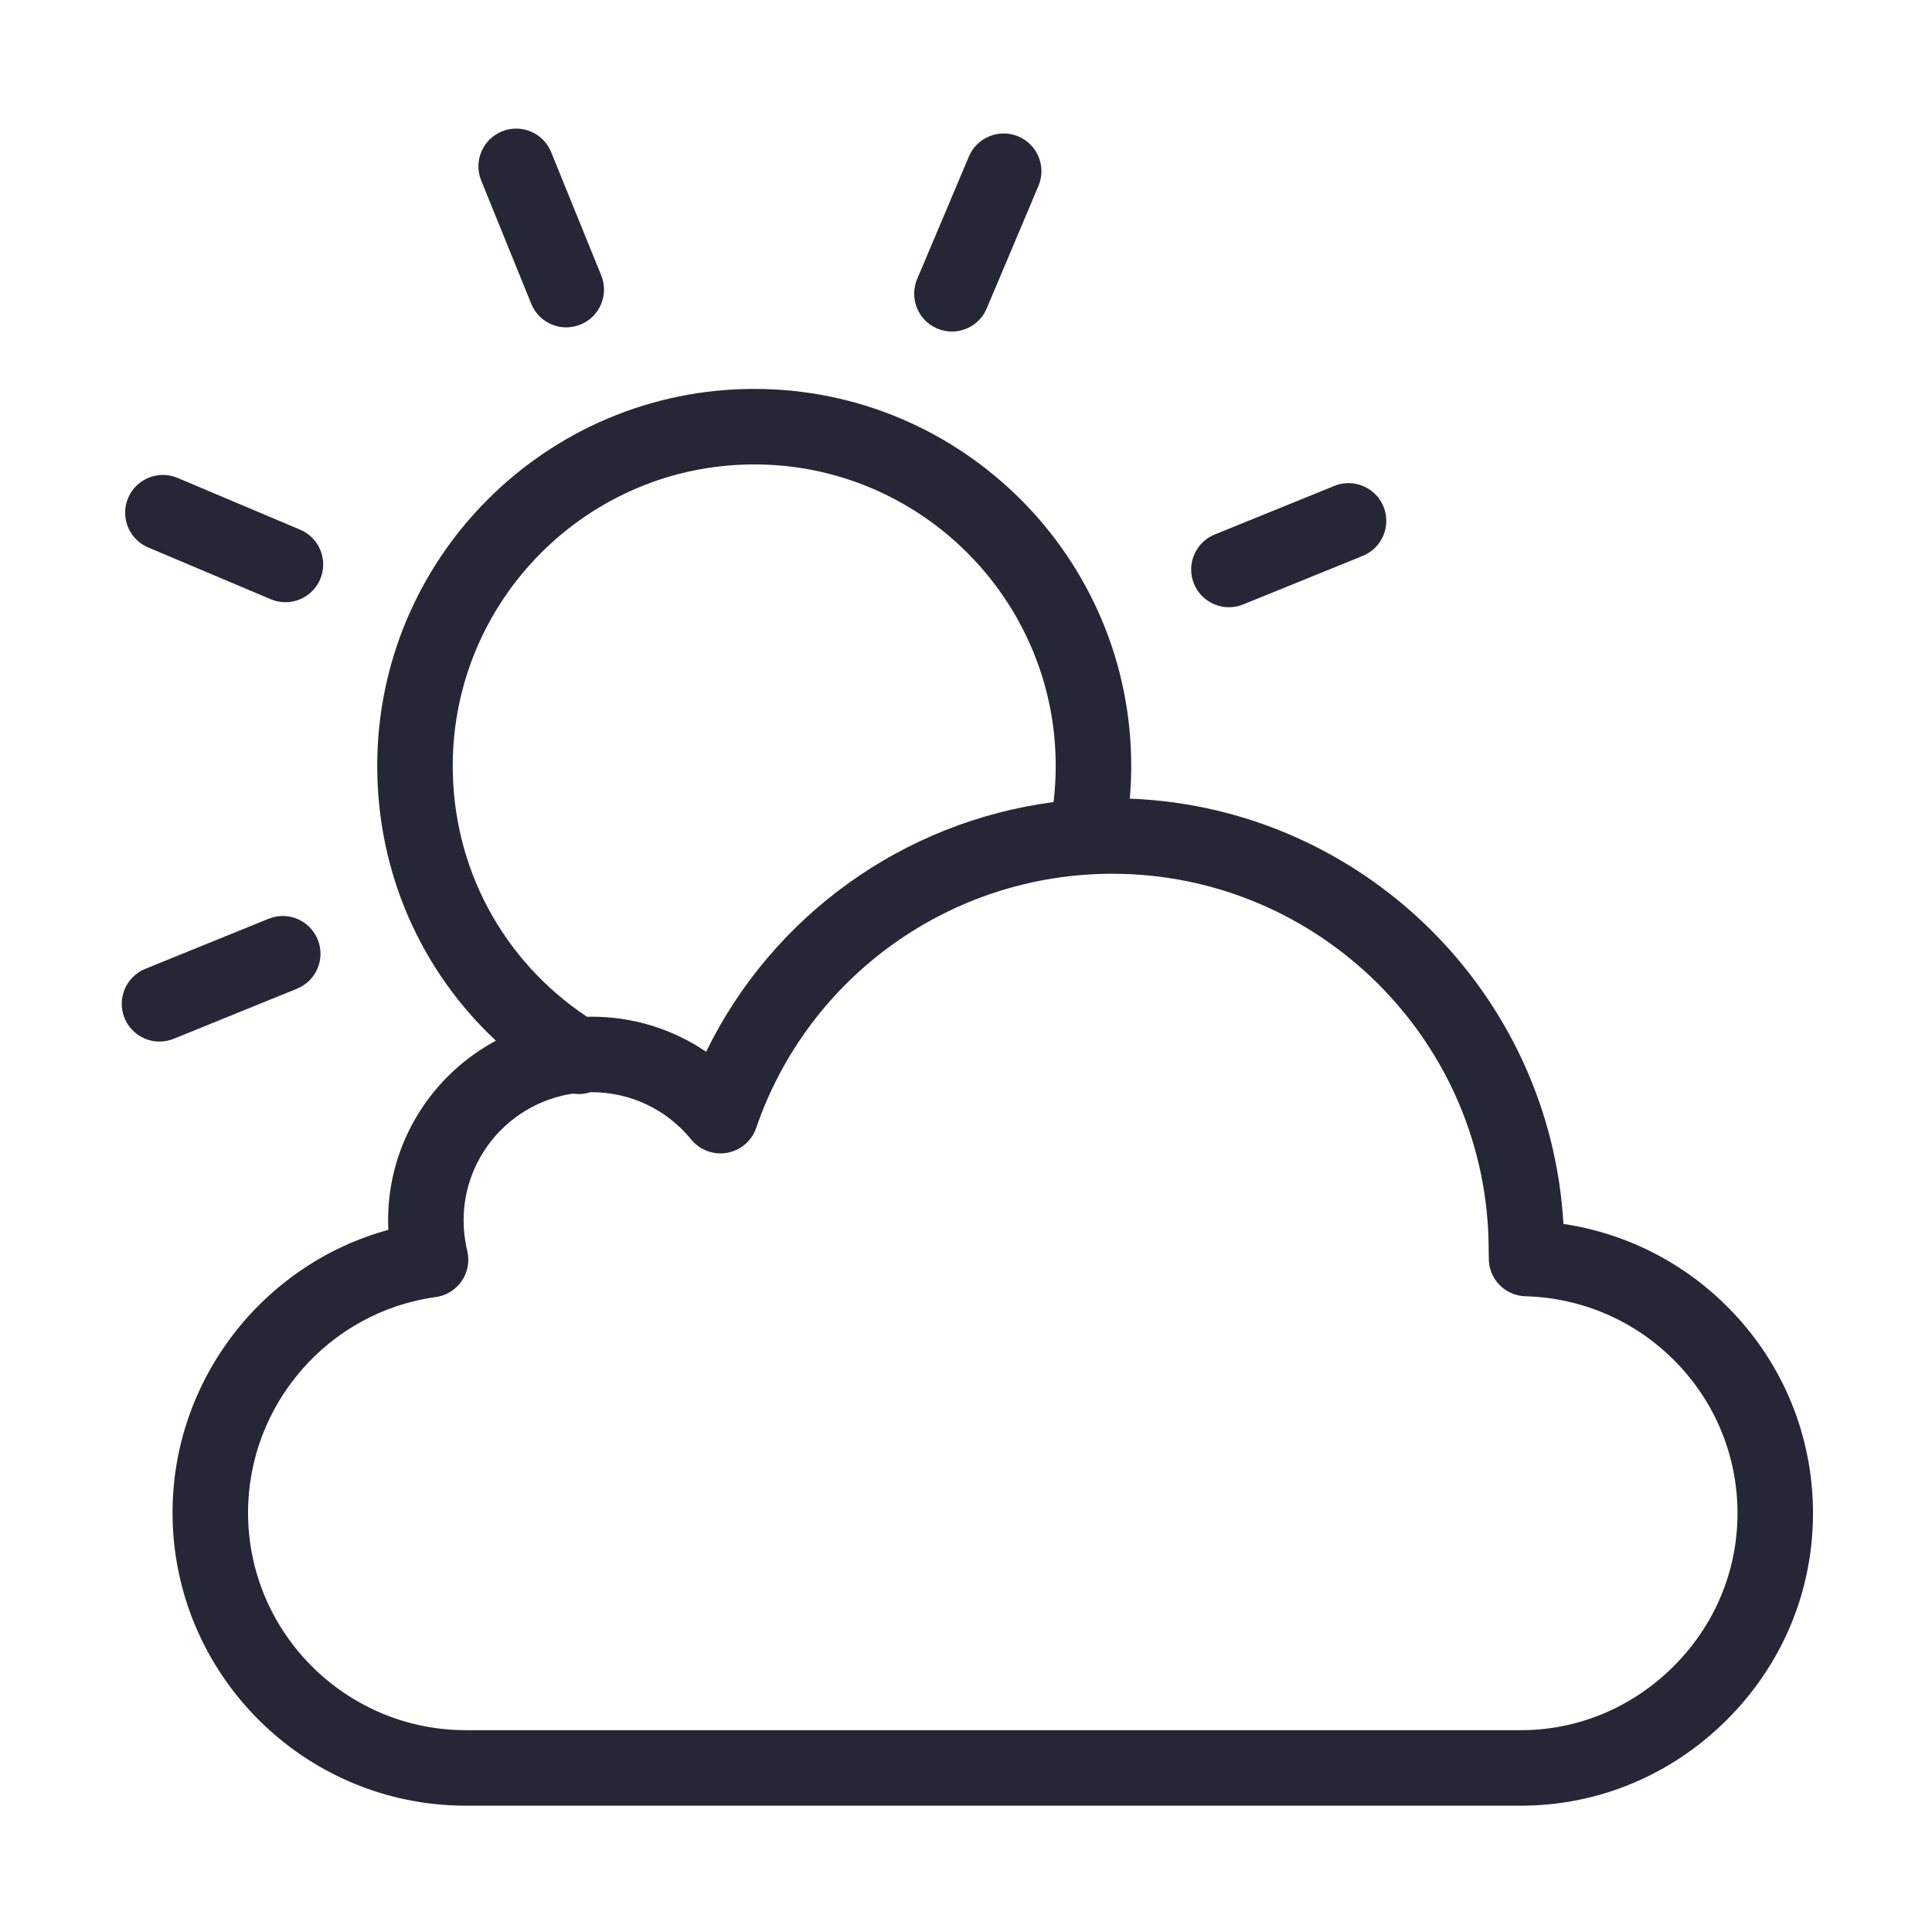
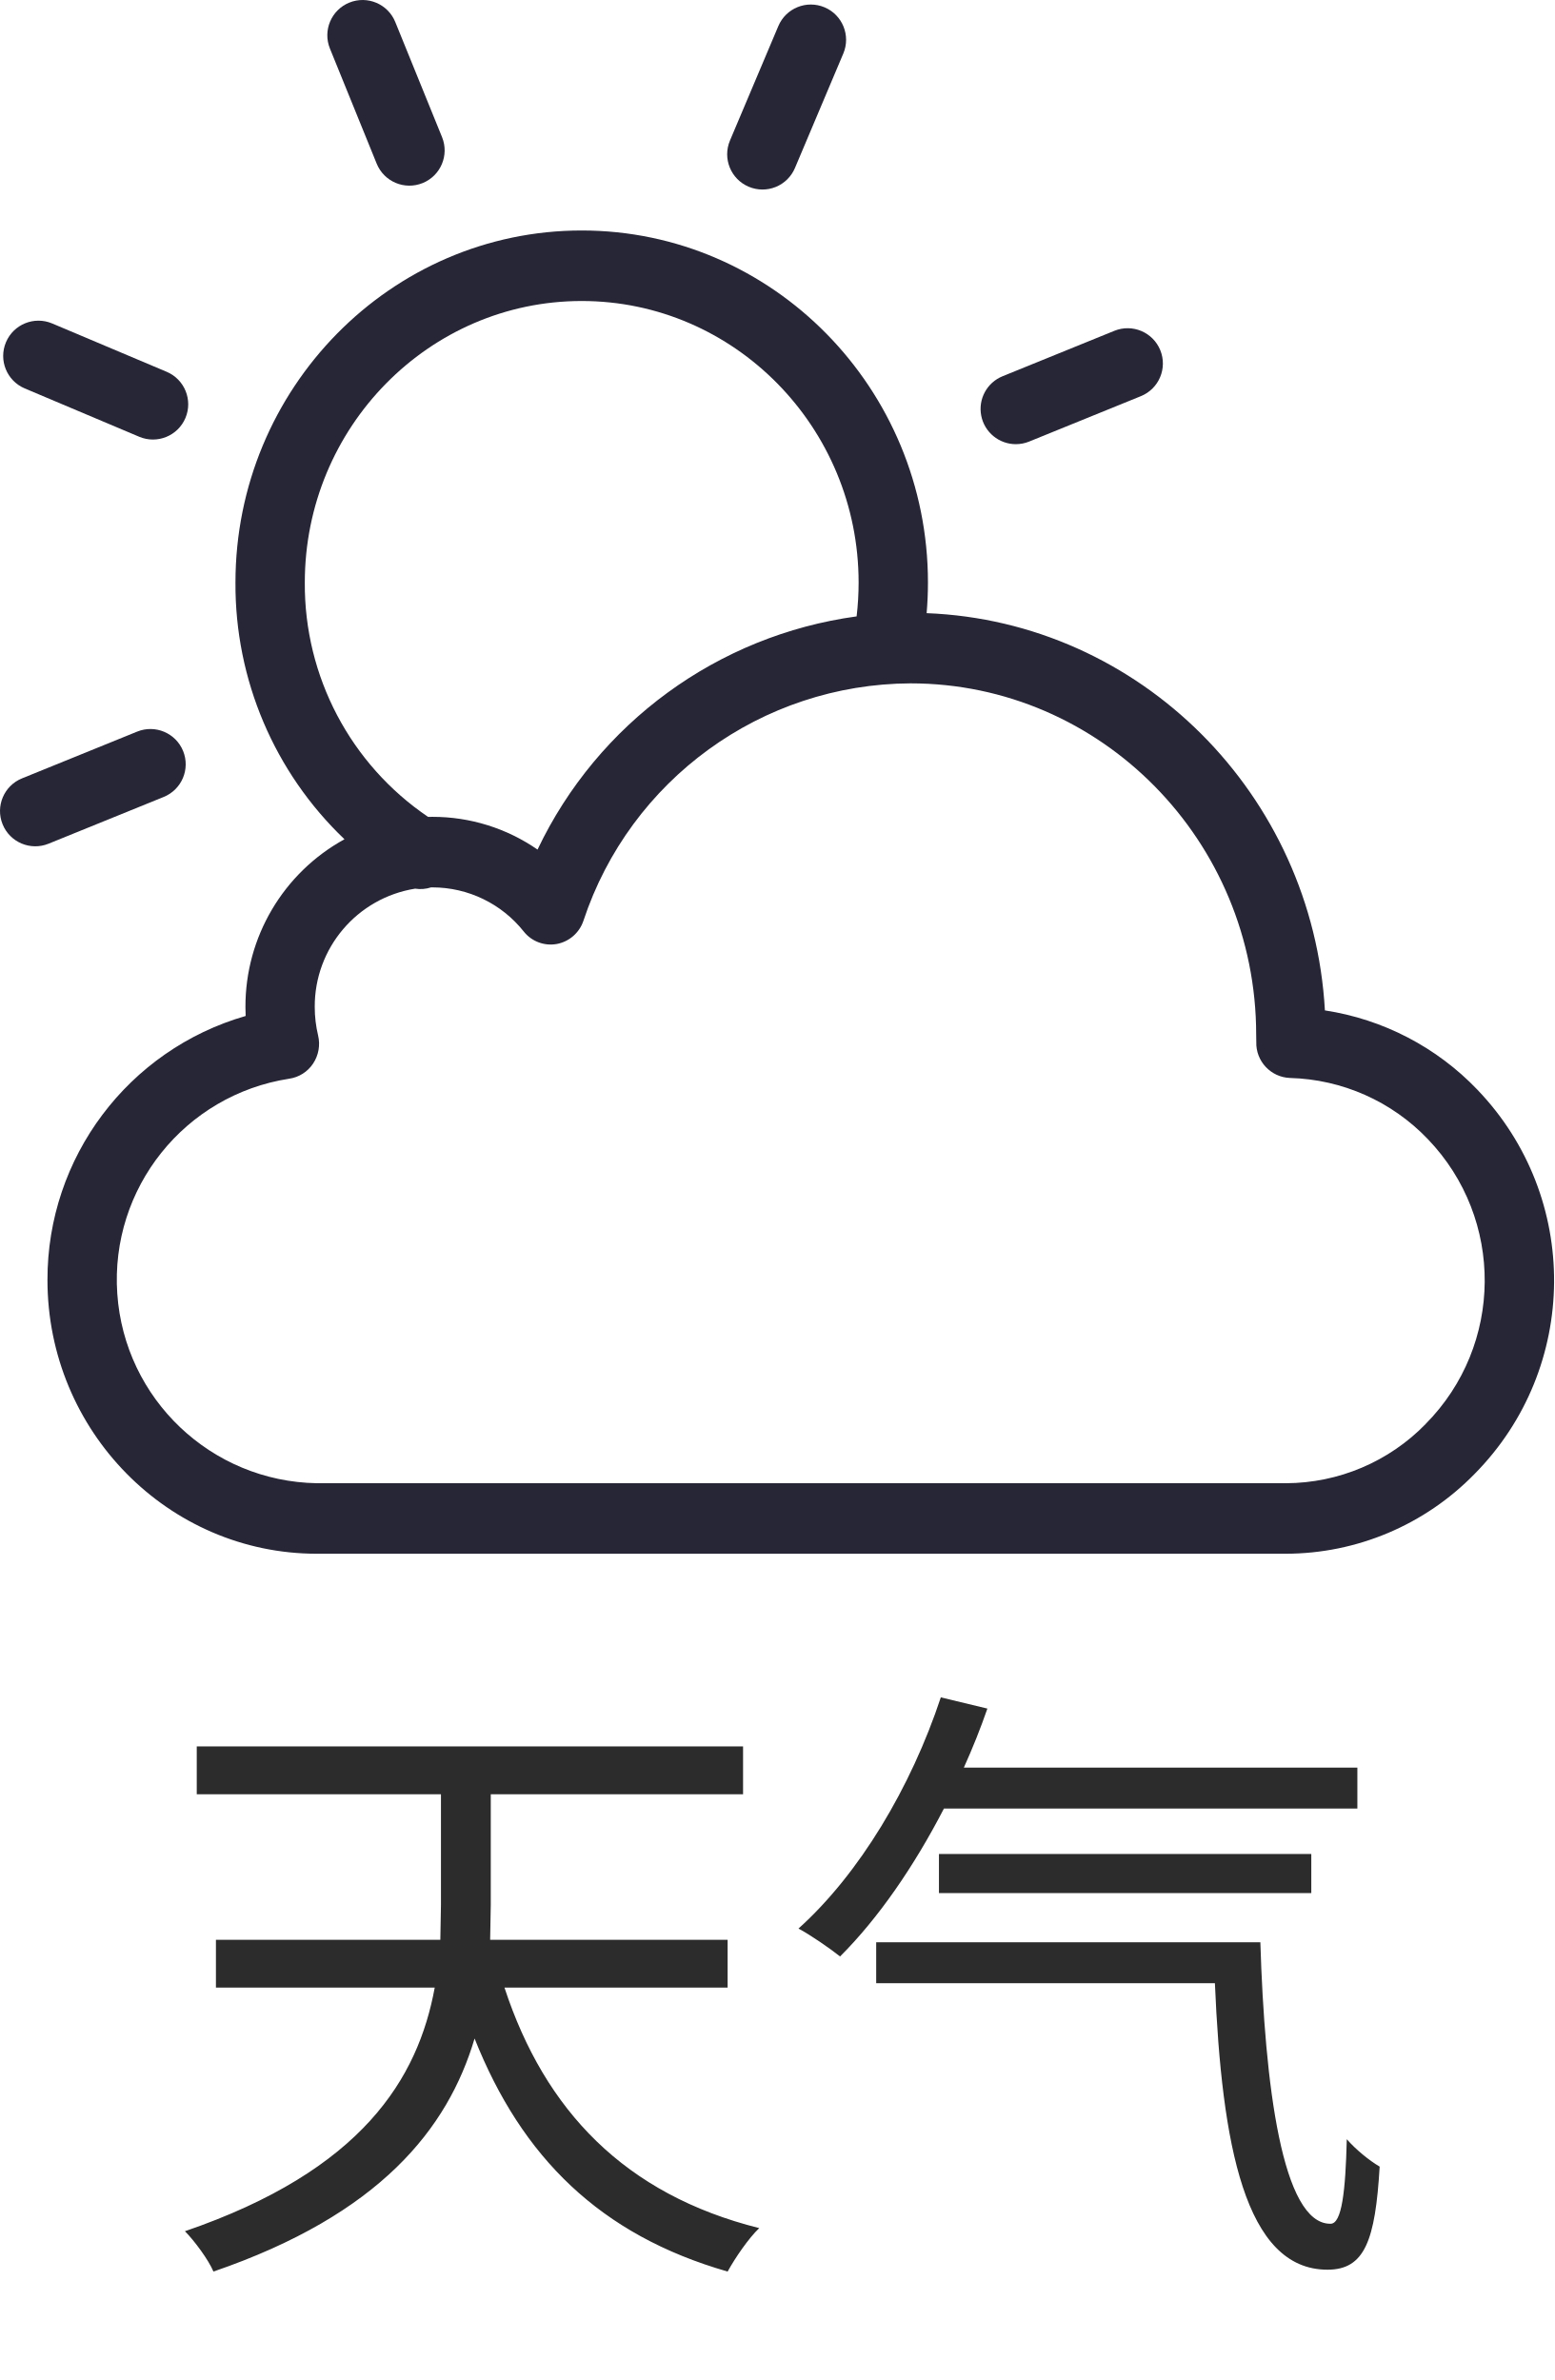
- <svg xmlns="http://www.w3.org/2000/svg" t="1704030366158" class="icon" viewBox="0 0 1024 1024" version="1.1" p-id="5700" width="200" height="200">
-   <path d="M281.583 161.025c3.157 7.773 10.643 12.485 18.545 12.485 2.507 0 5.057-0.474 7.522-1.476 10.239-4.158 15.167-15.83 11.01-26.068l-26.532-65.328c-4.159-10.24-15.832-15.167-26.068-11.01-10.239 4.158-15.167 15.83-11.01 26.068L281.583 161.025z" fill="#272636" p-id="5701" />
-   <path d="M78.551 290.171l64.954 27.432c2.542 1.073 5.18 1.582 7.776 1.582 7.802 0 15.216-4.591 18.441-12.23 4.3-10.18-0.468-21.918-10.648-26.217l-64.954-27.432c-10.18-4.299-21.919 0.467-26.217 10.648C63.604 274.135 68.371 285.872 78.551 290.171z" fill="#272636" p-id="5702" />
-   <path d="M157.394 524.045c10.239-4.158 15.167-15.827 11.01-26.067-4.159-10.239-15.83-15.173-26.068-11.009L77.008 513.502c-10.239 4.158-15.167 15.827-11.01 26.067 3.157 7.773 10.643 12.486 18.545 12.486 2.507 0 5.056-0.475 7.522-1.478L157.394 524.045z" fill="#272636" p-id="5703" />
-   <path d="M651.36 321.847c2.507 0 5.056-0.474 7.522-1.476l63.406-25.752c10.239-4.158 15.167-15.83 11.01-26.068-4.158-10.24-15.83-15.167-26.068-11.01l-63.406 25.752c-10.239 4.158-15.167 15.83-11.01 26.068C635.971 317.135 643.458 321.847 651.36 321.847z" fill="#272636" p-id="5704" />
-   <path d="M496.753 174.136c2.542 1.073 5.18 1.582 7.776 1.582 7.802 0 15.216-4.591 18.441-12.23l27.433-64.955c4.3-10.18-0.467-21.918-10.648-26.217-10.183-4.299-21.919 0.467-26.217 10.648l-27.433 64.955C481.805 158.099 486.573 169.837 496.753 174.136z" fill="#272636" p-id="5705" />
-   <path d="M916.675 693.742c-23.938-24.435-54.675-40.053-88.026-45.03-7.004-122.552-106.648-220.695-229.837-225.421 0.496-5.762 0.761-11.552 0.761-17.345 0-110.179-89.638-199.816-199.817-199.816s-199.816 89.637-199.816 199.816c0 56.262 22.967 108.317 62.912 145.645-33.985 18.201-57.158 54.059-57.158 95.232 0 1.676 0.039 3.355 0.119 5.032-66.42 18.163-114.363 79.391-114.363 149.852 0 85.654 69.745 155.339 155.475 155.339l559.185 0c40.852 0 79.537-16.079 108.928-45.278 29.591-29.398 45.889-68.353 45.889-109.687C960.929 761.347 945.213 722.873 916.675 693.742zM239.959 405.946c0-88.113 71.686-159.797 159.797-159.797 88.114 0 159.798 71.686 159.798 159.797 0 6.419-0.395 12.83-1.152 19.177-79.592 10.395-148.918 60.171-184.141 132.333-17.669-12.012-38.672-18.584-60.619-18.584-0.85 0-1.697 0.012-2.542 0.033C266.427 509.14 239.959 459.963 239.959 405.946zM886.835 883.378c-21.841 21.699-50.51 33.649-80.724 33.649L246.927 917.028c-63.663 0-115.457-51.732-115.457-115.32 0-57.346 42.757-106.451 99.455-114.225 5.61-0.767 10.631-3.878 13.819-8.559 3.188-4.68 4.243-10.491 2.905-15.993-1.284-5.279-1.935-10.7-1.935-16.107 0-34.076 25.218-62.363 57.969-67.197 1.01 0.156 2.025 0.241 3.036 0.241 2.081 0 4.146-0.327 6.119-0.959 0.269-0.003 0.535-0.02 0.805-0.02 20.523 0 39.736 9.135 52.711 25.064 4.589 5.633 11.875 8.338 19.026 7.062 7.155-1.276 13.054-6.329 15.413-13.203 27.649-80.567 103.49-134.699 188.72-134.699 110.011 0 199.51 89.456 199.51 199.41 0 0.838 0.019 1.657 0.041 2.472 0.013 0.545 0.035 1.089 0.024 1.648-0.224 10.997 8.471 20.114 19.465 20.41 30.166 0.813 58.411 13.135 79.533 34.697 21.166 21.605 32.824 50.134 32.824 80.333C920.911 832.676 908.809 861.548 886.835 883.378z" fill="#272636" p-id="5706" />
+ <svg xmlns="http://www.w3.org/2000/svg" width="195" height="298.699" viewBox="0 0 195 298.699">
+   <g id="组_8" data-name="组 8" transform="translate(-241 -483.301)">
+     <g id="weather1" transform="translate(176.478 415.148)">
+       <path id="路径_15" data-name="路径 15" d="M259.769,88.693a4.425,4.425,0,0,0,8.2-3.33L262.1,70.915a4.425,4.425,0,1,0-8.2,3.33Z" transform="translate(-147.982 0)" fill="#272636" />
+       <path id="路径_16" data-name="路径 16" d="M69.026,260.228l14.366,6.067a4.425,4.425,0,1,0,3.443-8.153L72.47,252.075a4.425,4.425,0,1,0-3.443,8.153Z" transform="translate(-1.401 -143.327)" fill="#272636" />
+       <path id="路径_17" data-name="路径 17" d="M85.062,494.018a4.425,4.425,0,1,0-3.33-8.2l-14.448,5.868a4.425,4.425,0,1,0,3.33,8.2Z" transform="translate(0 -325.845)" fill="#272636" />
+       <path id="路径_18" data-name="路径 18" d="M635.767,270.615a4.412,4.412,0,0,0,1.664-.326l14.023-5.7a4.425,4.425,0,0,0-3.33-8.2l-14.023,5.7a4.426,4.426,0,0,0,1.667,8.527Z" transform="translate(-443.782 -146.717)" fill="#272636" />
+       <path id="路径_19" data-name="路径 19" d="M487.228,93.6a4.421,4.421,0,0,0,5.8-2.355l6.067-14.366a4.425,4.425,0,0,0-8.153-3.443L484.873,87.8A4.425,4.425,0,0,0,487.228,93.6Z" transform="translate(-328.76 -2.01)" fill="#272636" />
+       <path id="路径_20" data-name="路径 20" d="M270.873,313.973a33.473,33.473,0,0,0-19.139-9.959c-1.523-27.1-23.188-48.81-49.972-49.855.108-1.274.166-2.555.166-3.836,0-24.368-19.489-44.192-43.445-44.192s-43.445,19.824-43.445,44.192a44.19,44.19,0,0,0,13.678,32.211A23.954,23.954,0,0,0,116.29,303.6q0,.556.026,1.113A34.407,34.407,0,0,0,91.45,337.85c0,18.943,15.164,34.355,33.8,34.355h121.58a33.152,33.152,0,0,0,23.683-10.014,34.562,34.562,0,0,0,.356-48.219Zm-147.134-63.65c0-19.487,15.586-35.341,34.744-35.341s34.744,15.854,34.744,35.341a36.437,36.437,0,0,1-.25,4.241,52.164,52.164,0,0,0-40.037,29.267,23.113,23.113,0,0,0-13.18-4.11q-.277,0-.553.007A35.251,35.251,0,0,1,123.739,250.322ZM264.385,355.913a24.58,24.58,0,0,1-17.551,7.442H125.254a25.536,25.536,0,0,1-3.479-50.767,4.339,4.339,0,0,0,3-1.893,4.489,4.489,0,0,0,.632-3.537,15.336,15.336,0,0,1-.421-3.562,14.967,14.967,0,0,1,12.6-14.862,4.221,4.221,0,0,0,1.991-.159c.058,0,.116,0,.175,0a14.63,14.63,0,0,1,11.46,5.543,4.312,4.312,0,0,0,4.137,1.562,4.372,4.372,0,0,0,3.351-2.92,43.442,43.442,0,0,1,41.032-29.791c23.919,0,43.378,19.785,43.378,44.1,0,.185,0,.366.009.547,0,.121.008.241.005.364a4.393,4.393,0,0,0,4.232,4.514,24.834,24.834,0,0,1,17.292,7.674,25.6,25.6,0,0,1-.272,35.746Z" transform="translate(-20.972 -109.052)" fill="#272636" />
+     </g>
+     <text id="天气" transform="translate(261 762)" fill="#2c2c2c" font-size="78" font-family="YuGothicUI-Regular, Yu Gothic UI">
+       <tspan x="0" y="0">天气</tspan>
+     </text>
+   </g>
</svg>
